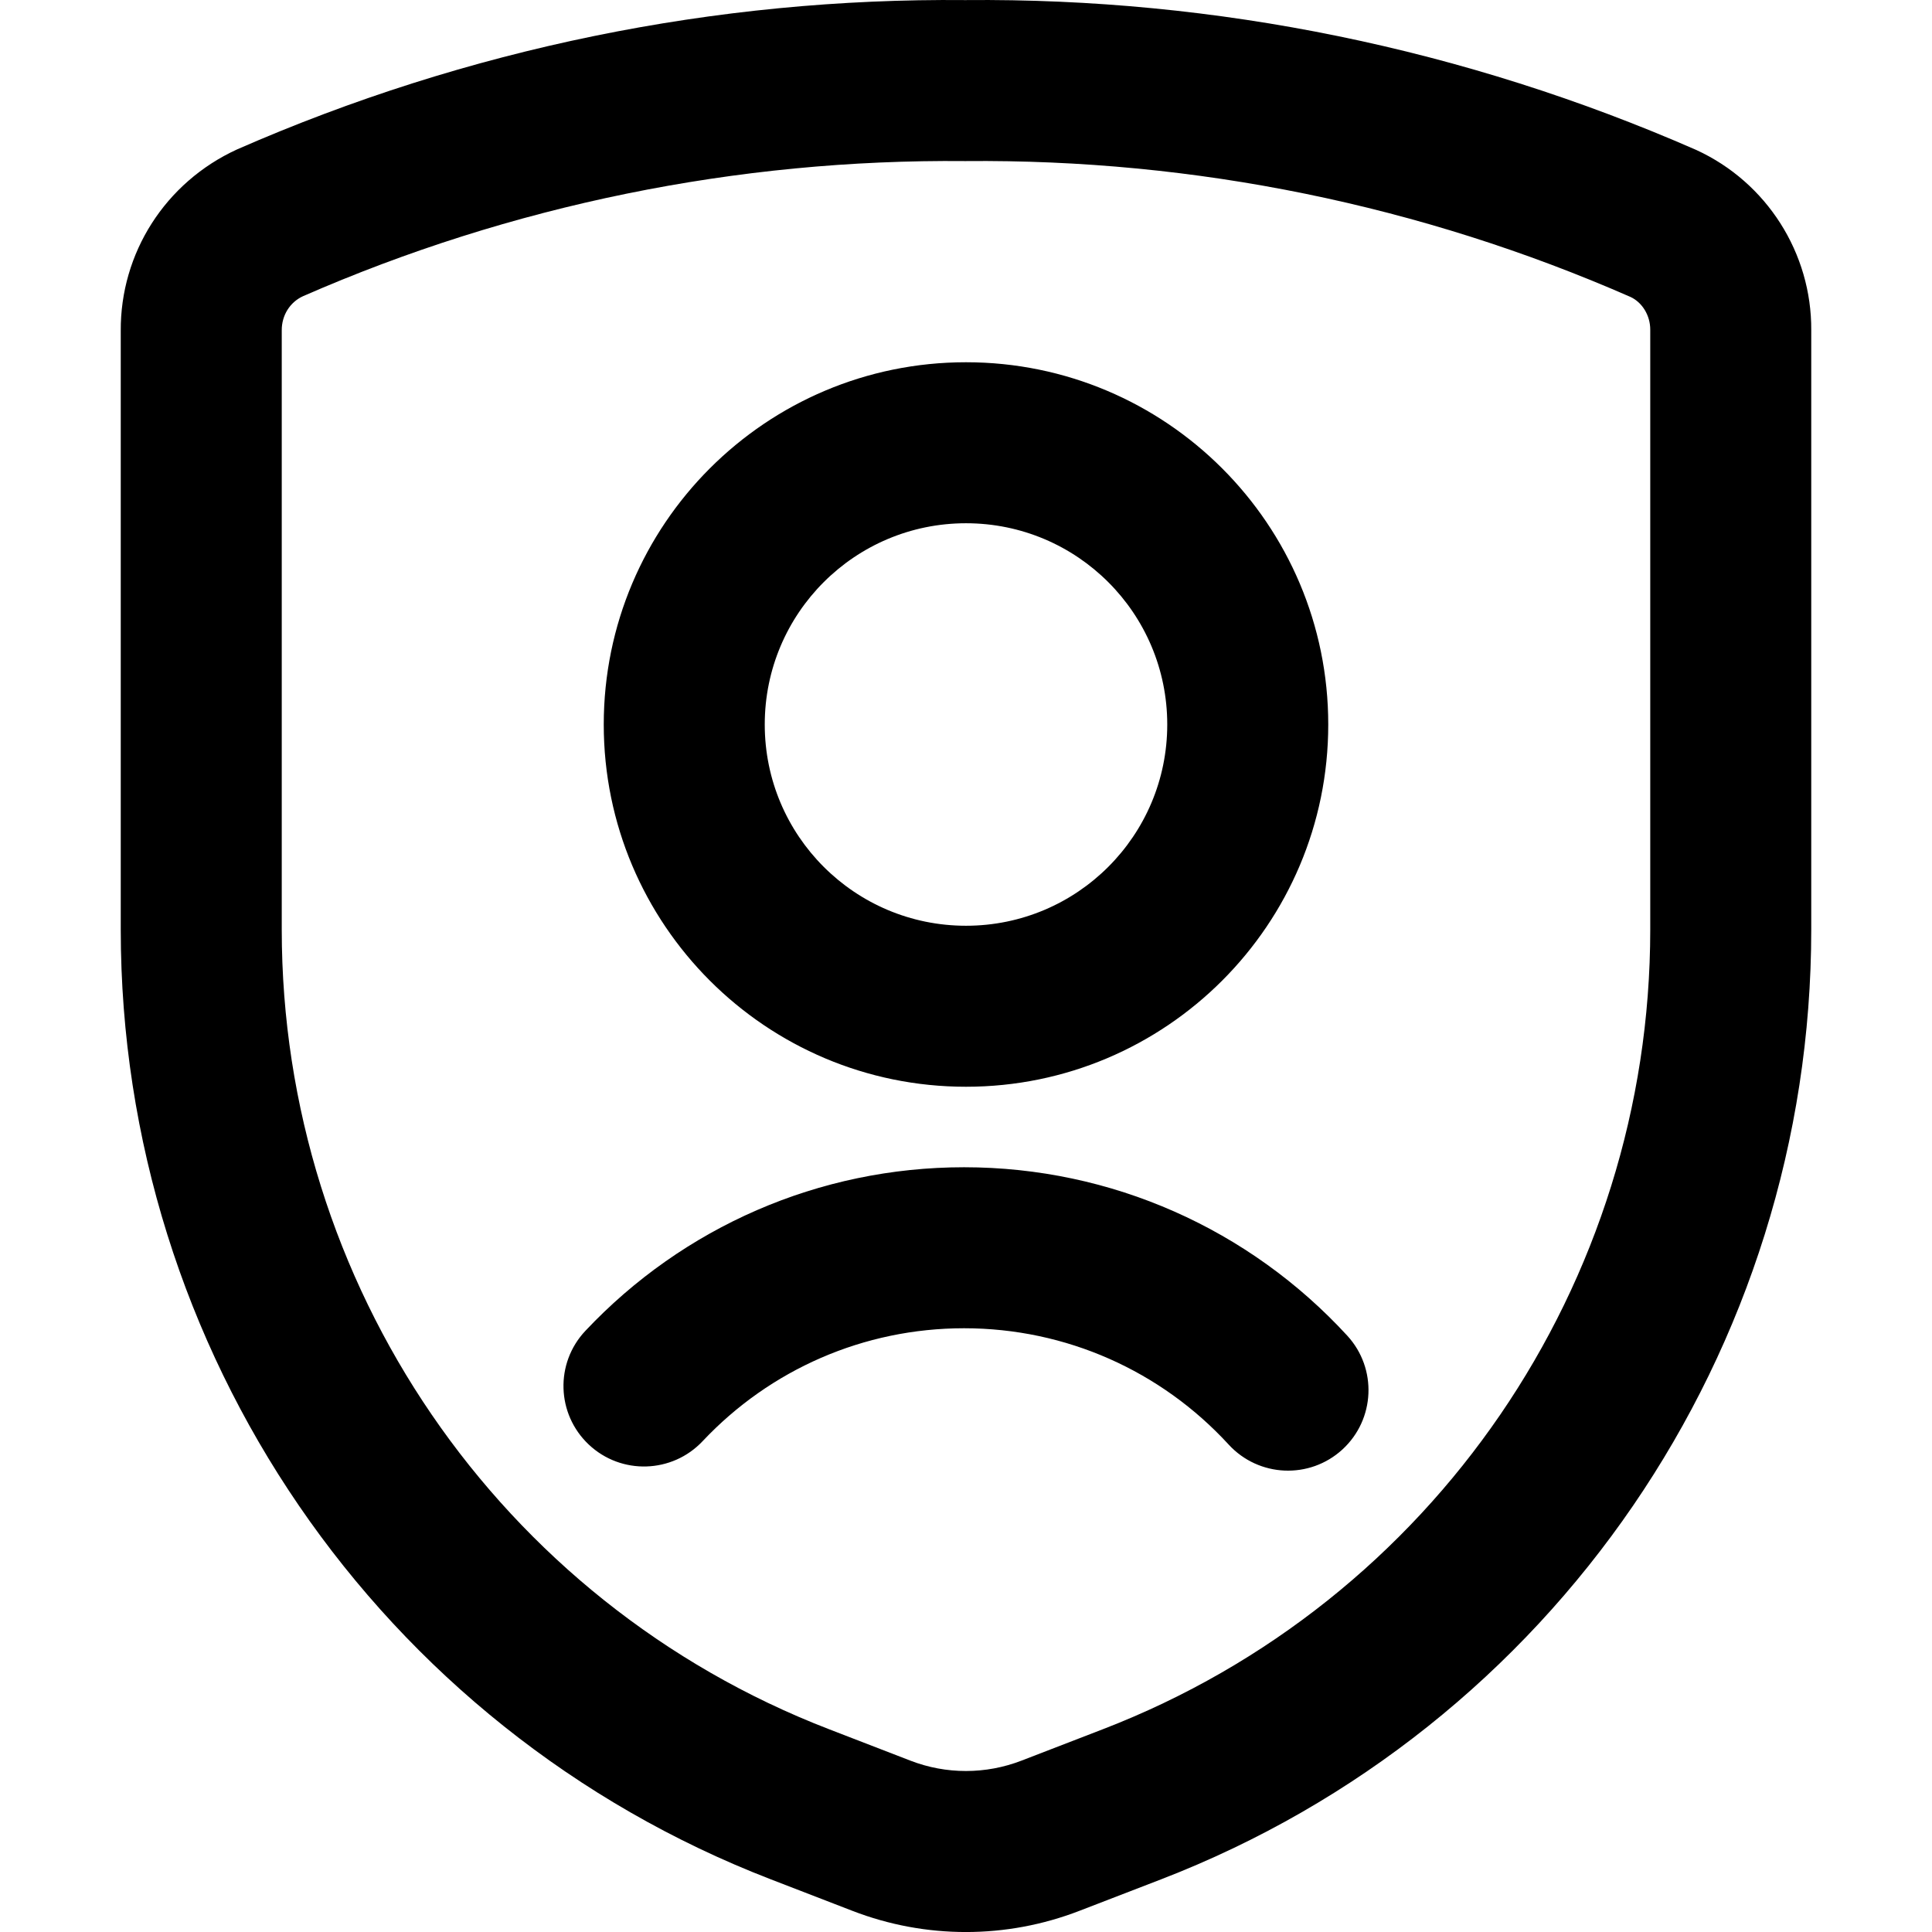
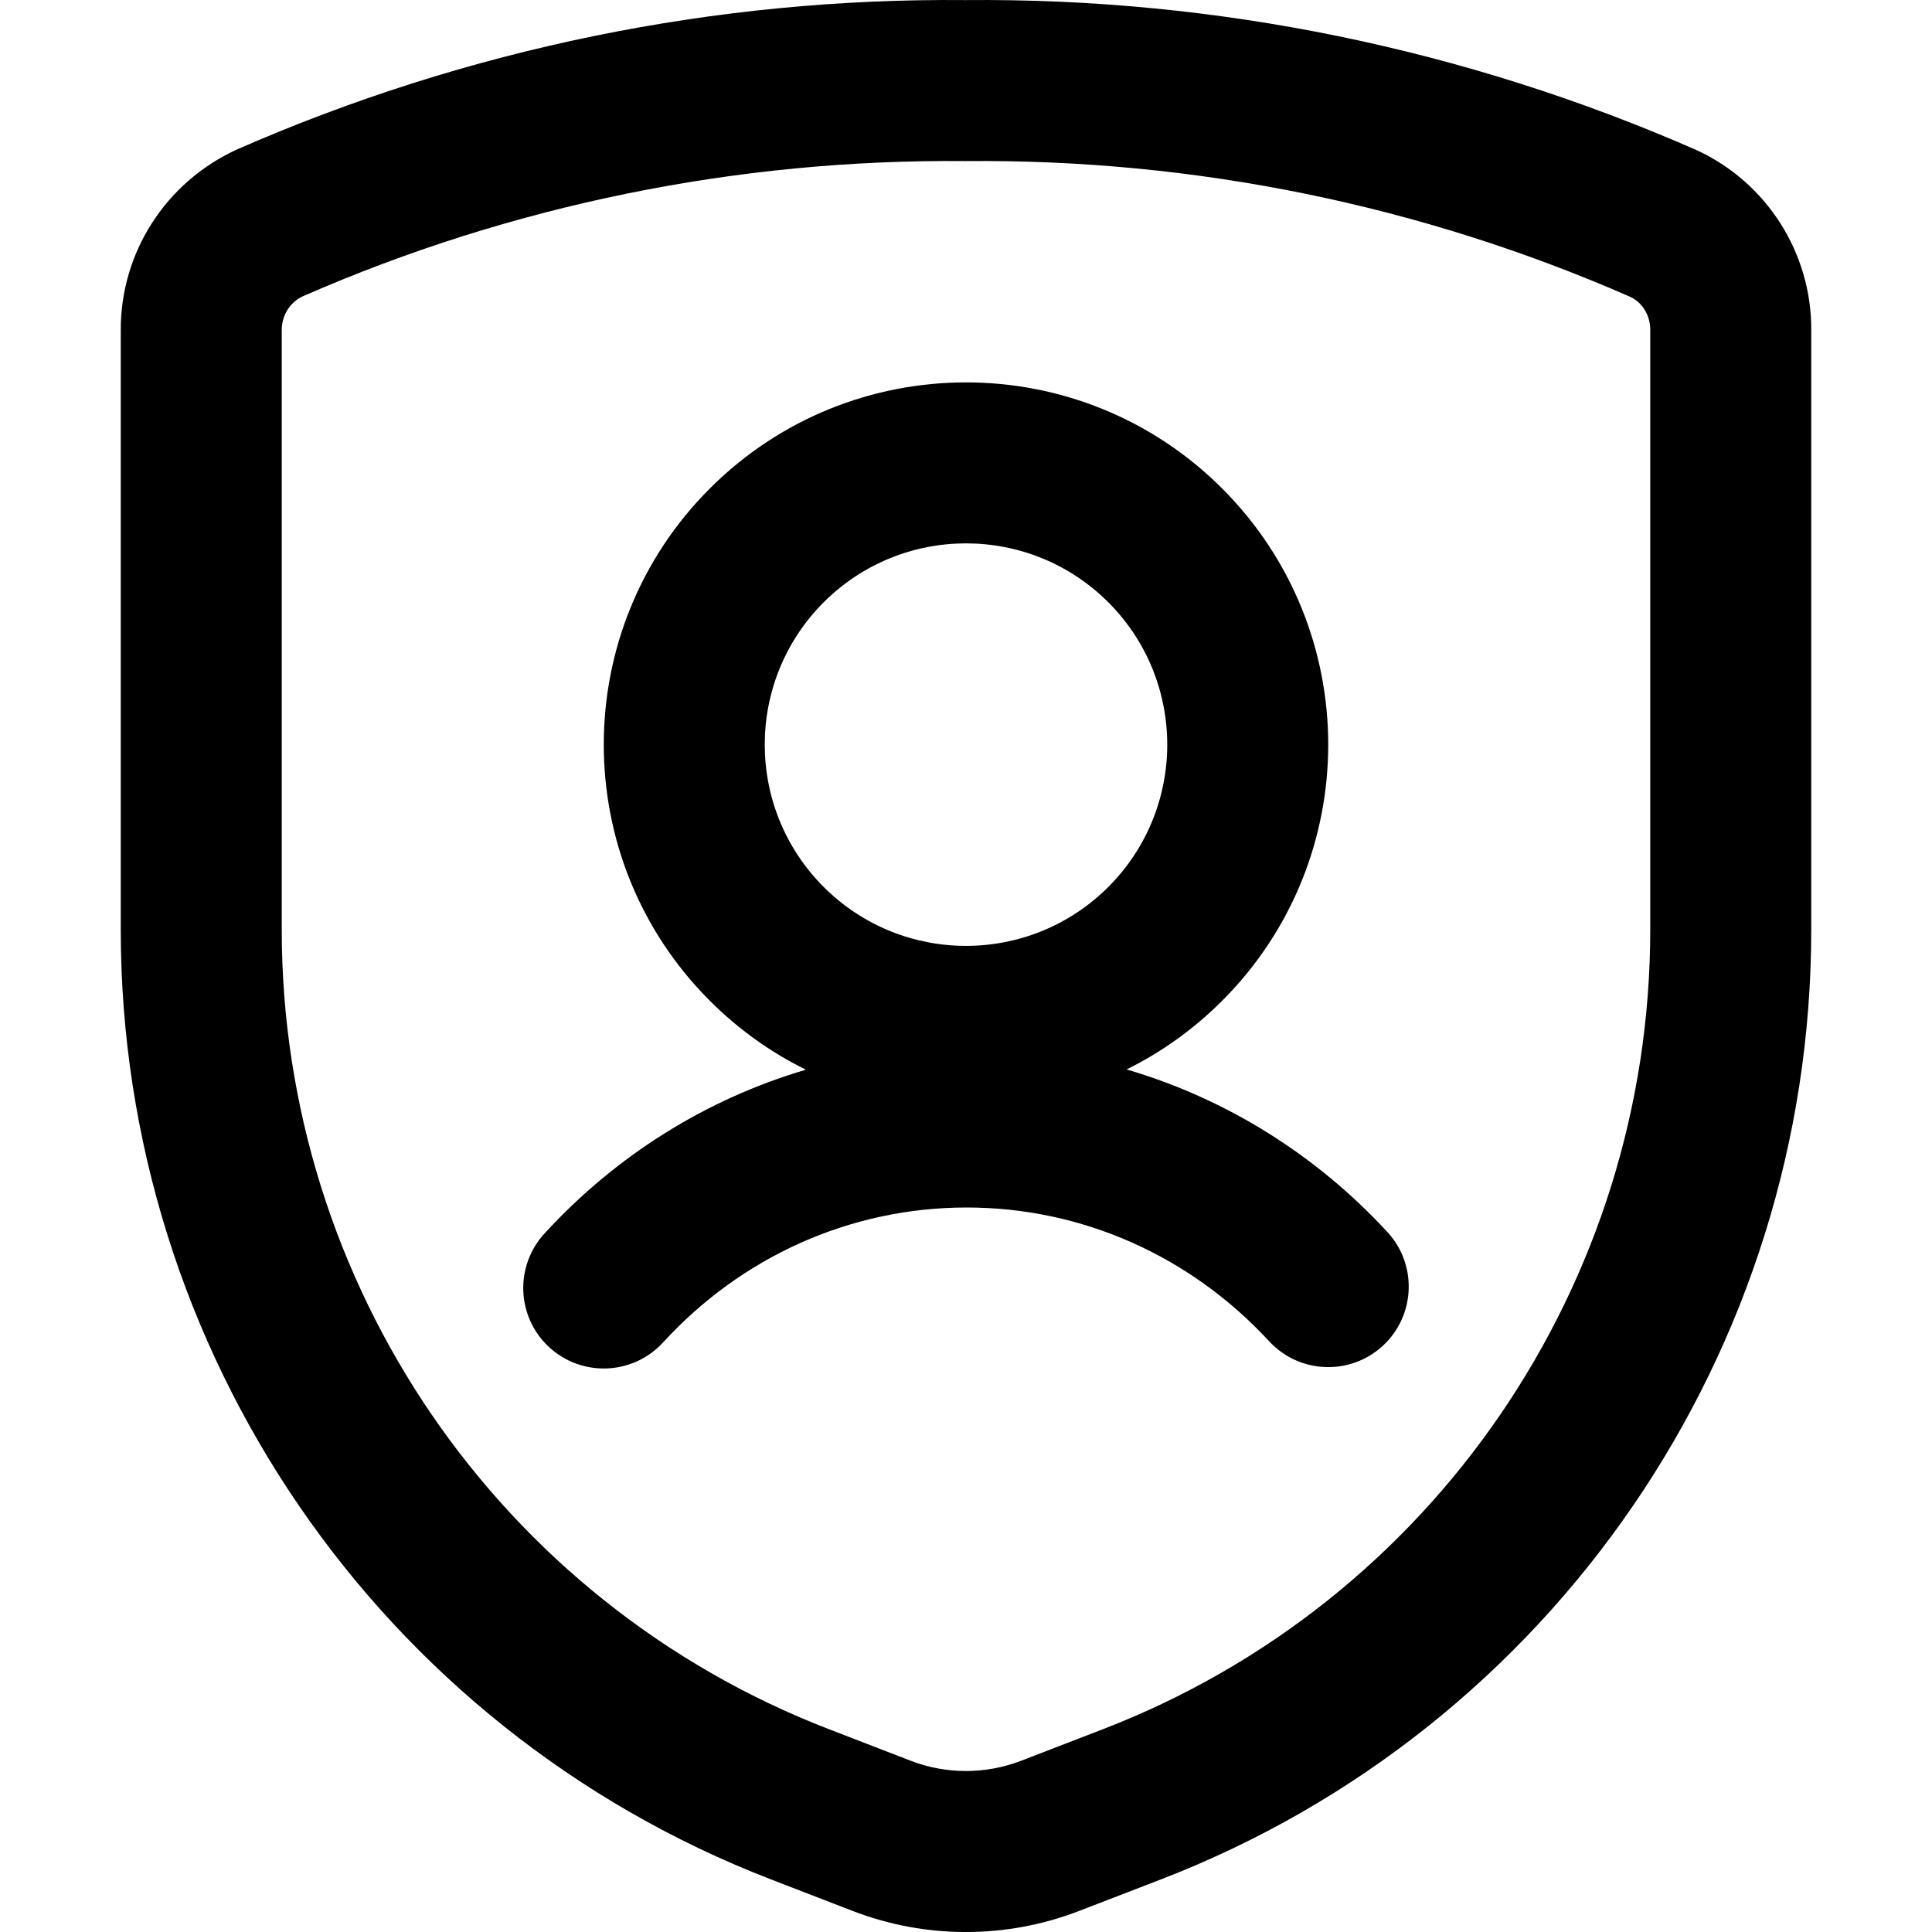
<svg xmlns="http://www.w3.org/2000/svg" width="24" height="24" viewBox="0 0 24 24">
-   <path d="M1.5,4.11 C1.494,3.145 2.052,2.265 2.945,1.856 C5.802,0.604 8.891,-0.028 11.991,0.001 C15.109,-0.028 18.198,0.604 21.072,1.863 C21.948,2.265 22.506,3.145 22.5,4.103 L22.5,11.548 C22.5,16.778 19.29,21.468 14.423,23.346 L13.409,23.737 C12.502,24.088 11.498,24.088 10.591,23.738 L9.576,23.346 C4.71,21.468 1.5,16.777 1.5,11.548 L1.5,4.11 Z M10.296,21.48 L11.311,21.872 C11.754,22.043 12.245,22.043 12.69,21.871 L13.703,21.48 C17.798,19.9 20.5,15.952 20.5,11.548 L20.5,4.097 C20.501,3.917 20.398,3.754 20.253,3.688 C17.654,2.549 14.845,1.974 11.991,2.001 C9.155,1.974 6.346,2.549 3.763,3.68 C3.602,3.754 3.499,3.917 3.5,4.103 L3.5,11.548 C3.5,15.952 6.202,19.9 10.296,21.48 Z M12,13.5 C9.515,13.5 7.5,11.485 7.5,9 C7.5,6.515 9.515,4.5 12,4.5 C14.485,4.5 16.5,6.515 16.5,9 C16.5,11.485 14.485,13.5 12,13.5 Z M12,11.5 C13.381,11.5 14.5,10.381 14.5,9 C14.5,7.619 13.381,6.5 12,6.5 C10.619,6.5 9.5,7.619 9.5,9 C9.5,10.381 10.619,11.5 12,11.5 Z M16.737,16.593 C17.11,17 17.083,17.632 16.676,18.006 C16.269,18.379 15.637,18.352 15.263,17.945 C14.423,17.03 13.243,16.5 11.976,16.5 C10.729,16.5 9.566,17.013 8.728,17.903 C8.349,18.305 7.716,18.324 7.314,17.945 C6.912,17.566 6.893,16.934 7.272,16.532 C8.485,15.244 10.172,14.5 11.976,14.5 C13.809,14.5 15.521,15.269 16.737,16.593 Z" />
+   <path d="M1.5,4.11 C1.494,3.145 2.052,2.265 2.945,1.856 C5.802,0.604 8.891,-0.028 11.991,0.001 C15.109,-0.028 18.198,0.604 21.072,1.863 C21.948,2.265 22.506,3.145 22.5,4.103 L22.5,11.548 C22.5,16.778 19.29,21.468 14.423,23.346 L13.409,23.737 C12.502,24.088 11.498,24.088 10.591,23.738 L9.576,23.346 C4.71,21.468 1.5,16.777 1.5,11.548 L1.5,4.11 Z M10.296,21.48 L11.311,21.872 C11.754,22.043 12.245,22.043 12.69,21.871 L13.703,21.48 C17.798,19.9 20.5,15.952 20.5,11.548 L20.5,4.097 C20.501,3.917 20.398,3.754 20.253,3.688 C17.654,2.549 14.845,1.974 11.991,2.001 C9.155,1.974 6.346,2.549 3.763,3.68 C3.602,3.754 3.499,3.917 3.5,4.103 L3.5,11.548 C3.5,15.952 6.202,19.9 10.296,21.48 Z M10.011,13.288 C9.58,13.076 9.176,12.79 8.818,12.432 C7.061,10.675 7.061,7.825 8.818,6.068 C10.575,4.311 13.425,4.311 15.182,6.068 C16.939,7.825 16.939,10.675 15.182,12.432 C14.825,12.789 14.424,13.073 13.995,13.285 C15.229,13.647 16.346,14.342 17.235,15.305 C17.609,15.711 17.584,16.343 17.178,16.718 C16.772,17.092 16.14,17.067 15.765,16.661 C14.791,15.606 13.447,15 12.008,15 C10.562,15 9.212,15.612 8.237,16.676 C7.864,17.083 7.232,17.11 6.824,16.737 C6.417,16.364 6.39,15.732 6.763,15.324 C7.652,14.354 8.773,13.653 10.011,13.288 L10.011,13.288 Z M13.768,11.018 C14.744,10.041 14.744,8.459 13.768,7.482 C12.791,6.506 11.209,6.506 10.232,7.482 C9.256,8.459 9.256,10.041 10.232,11.018 C11.209,11.994 12.791,11.994 13.768,11.018 Z" />
</svg>
